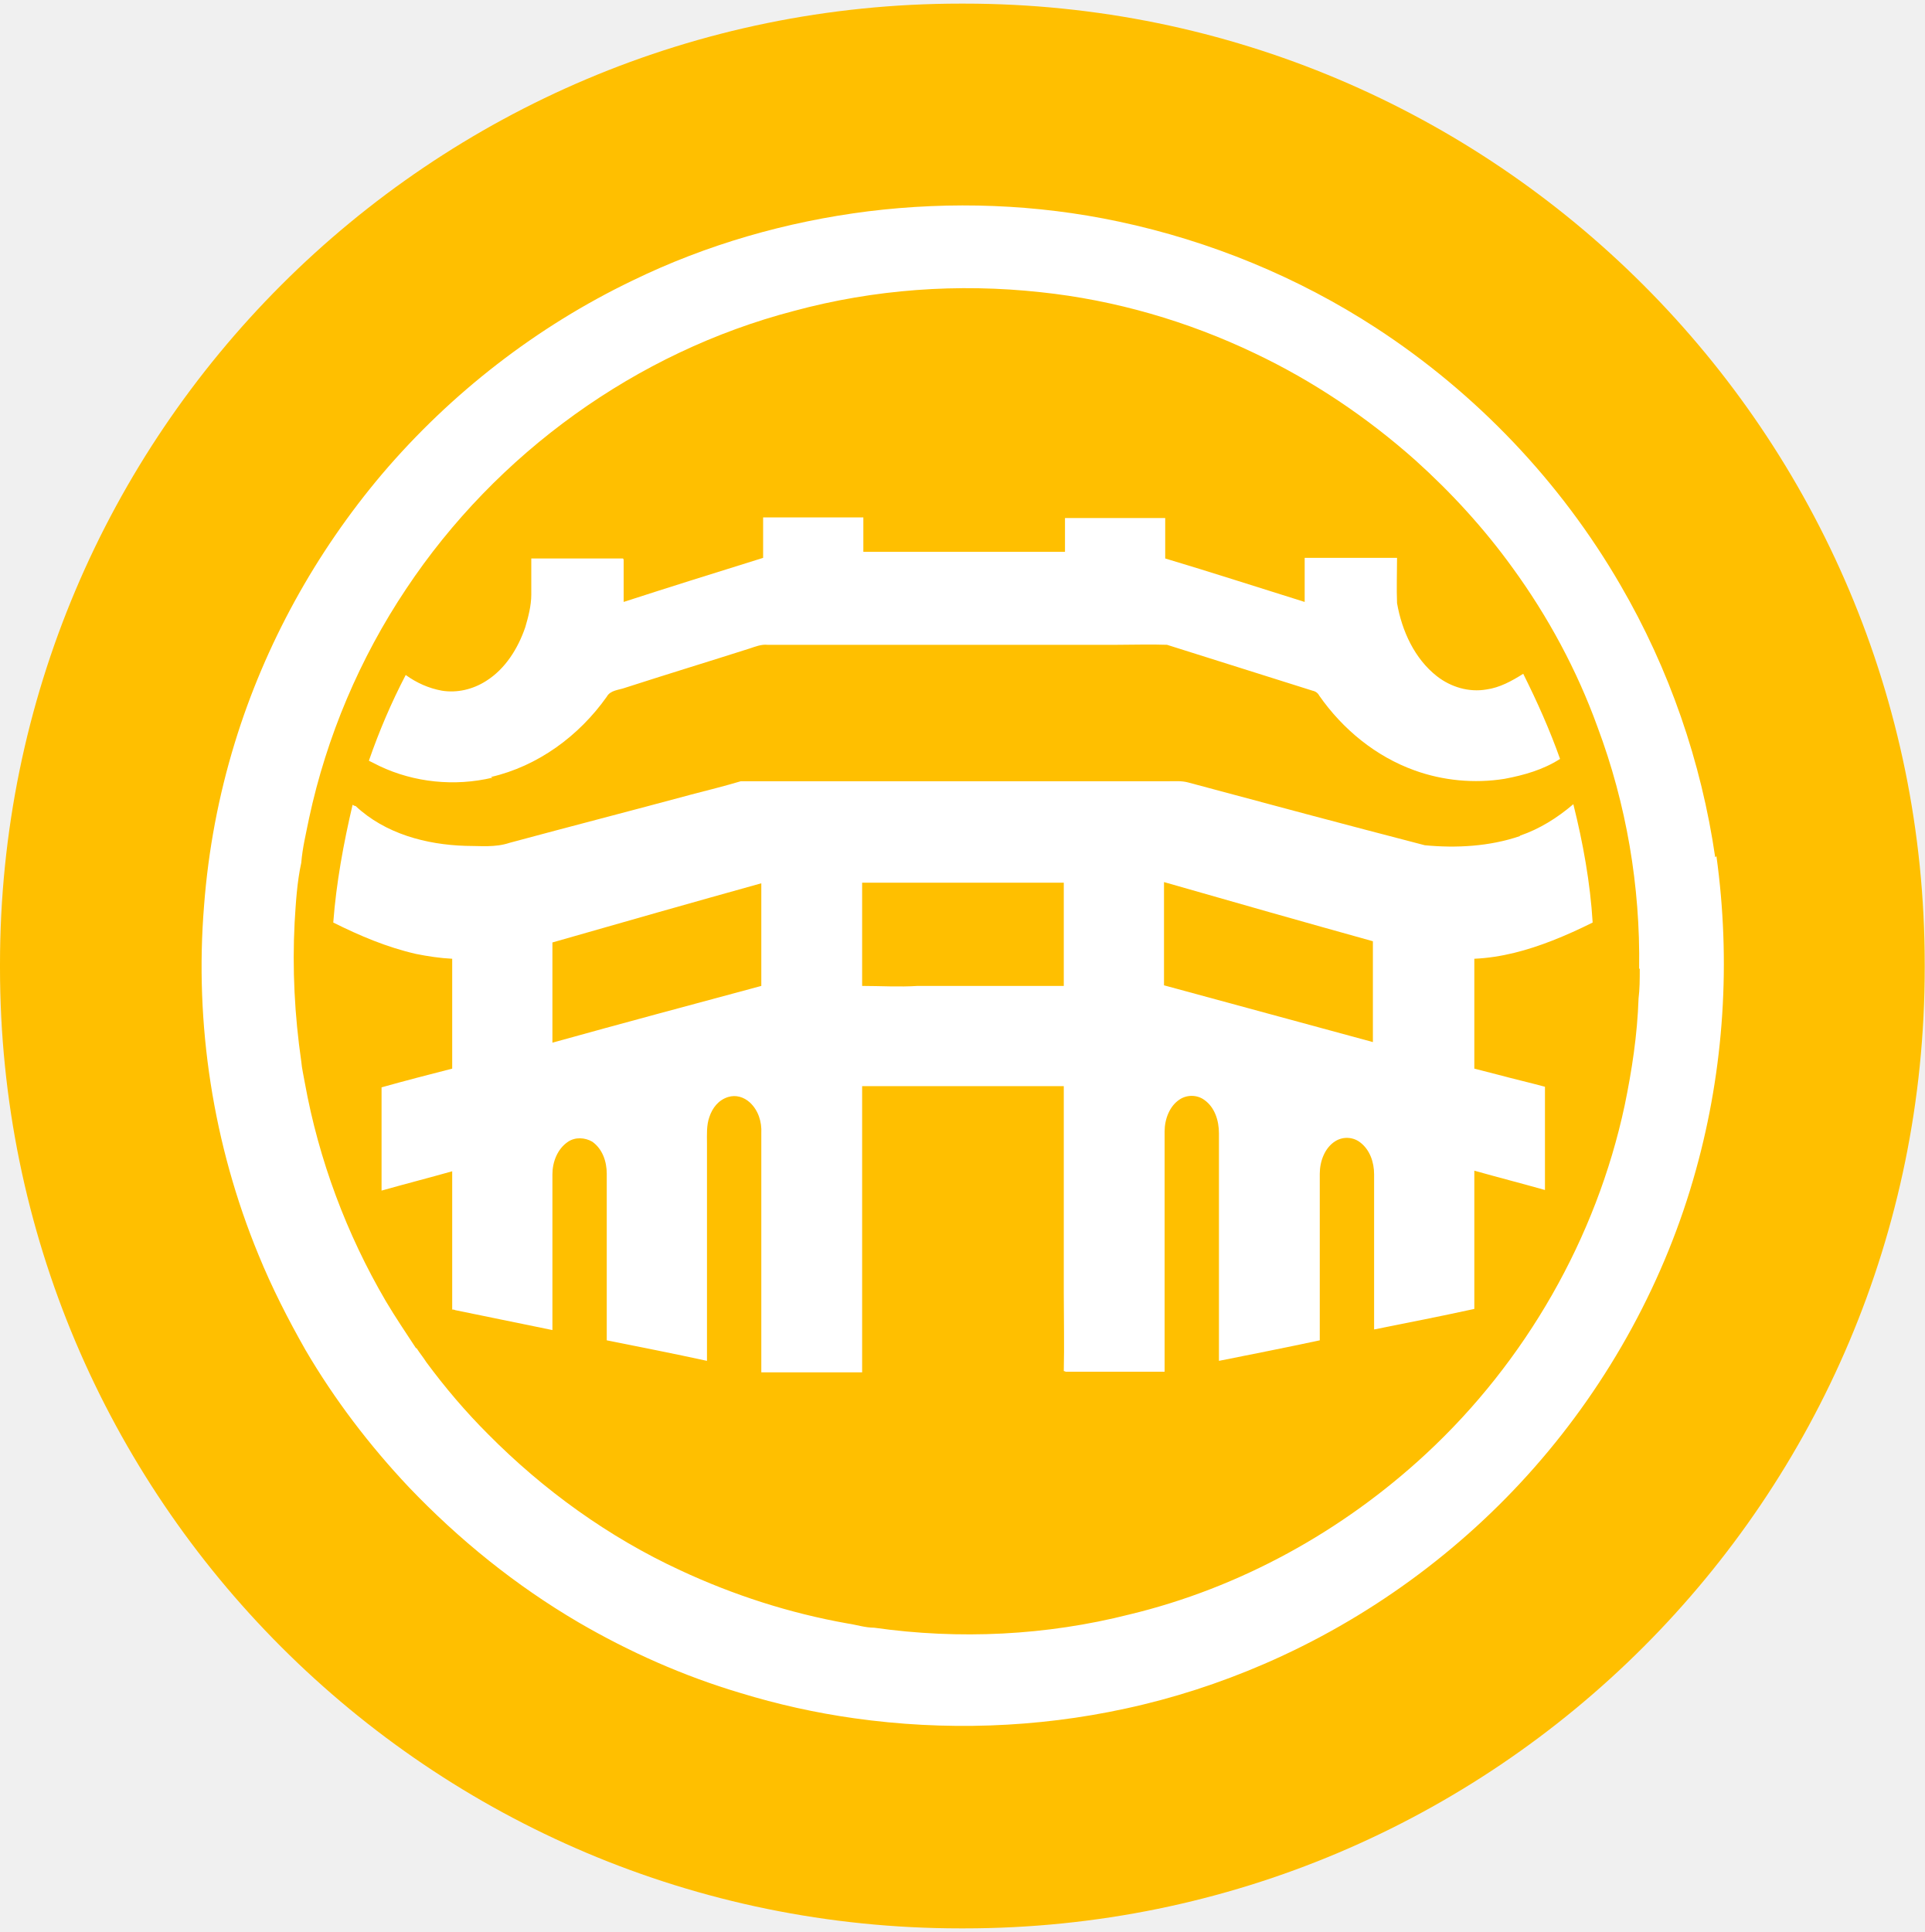
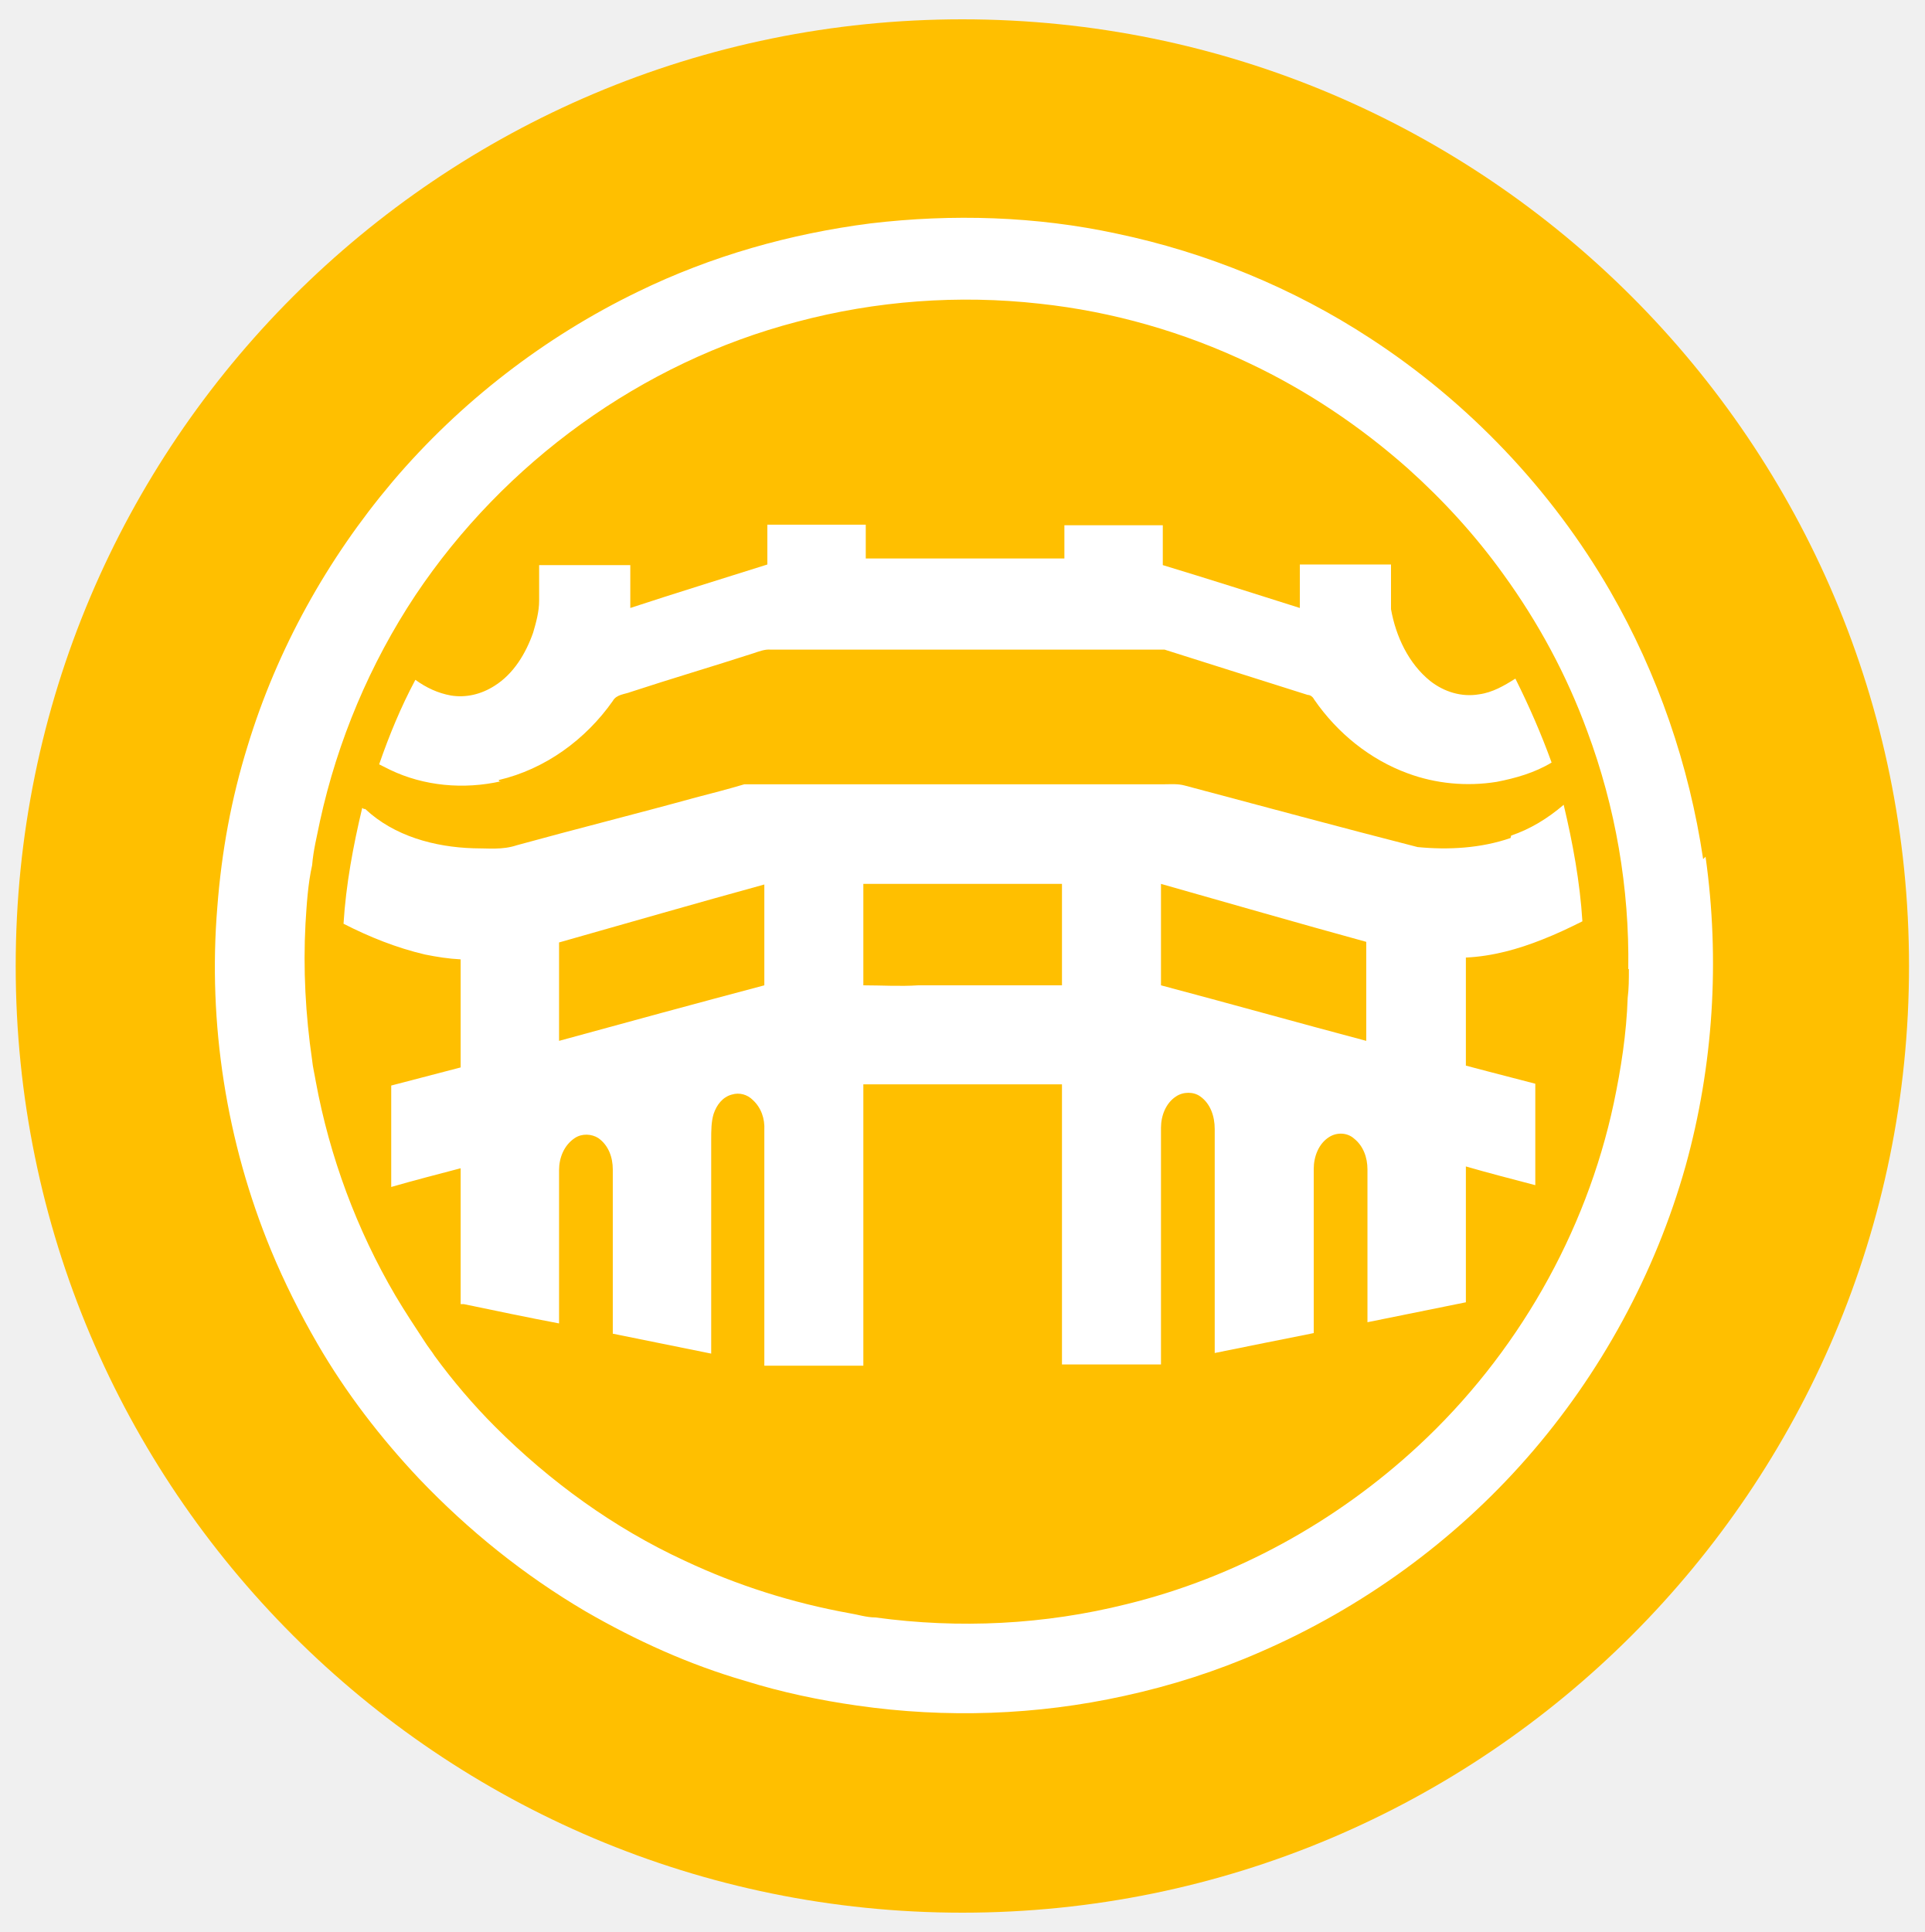
<svg xmlns="http://www.w3.org/2000/svg" id="Layer_1" version="1.1" viewBox="0 0 31.88 32">
  <defs>
    <style>
      .st0 {
        fill: url(#linear-gradient);
      }

      .st1 {
        fill: #fff;
      }
    </style>
-     <linearGradient id="linear-gradient" x1="15.94" y1="31.83" x2="15.94" y2="-.05" gradientTransform="translate(0 31.89) scale(1 -1)" gradientUnits="userSpaceOnUse">
+     <linearGradient id="linear-gradient" x1="15.94" y1="810.32" x2="15.94" y2="841.68" gradientTransform="translate(0 -810)" gradientUnits="userSpaceOnUse">
      <stop offset="0" stop-color="#ffbf00" />
      <stop offset="1" stop-color="#ffbf00" />
    </linearGradient>
  </defs>
-   <rect class="st0" x="0" y=".06" width="31.88" height="31.88" rx="15.91" ry="15.91" />
-   <path class="st1" d="M28.41,14.2c-.23-1.58-.76-3.12-1.57-4.51-.99-1.71-2.39-3.18-4.05-4.26-1.29-.84-2.75-1.44-4.26-1.76-1.36-.29-2.77-.34-4.15-.17-1.35.17-2.68.55-3.91,1.15-1.58.76-3,1.86-4.14,3.2-1.1,1.3-1.94,2.82-2.44,4.45-.27.88-.44,1.78-.51,2.7-.16,1.96.15,3.96.9,5.78.22.54.49,1.07.78,1.58.48.82,1.06,1.58,1.71,2.27.83.87,1.77,1.63,2.81,2.24.84.49,1.74.89,2.68,1.17.62.19,1.25.33,1.89.42,1.49.21,3.02.16,4.49-.16.79-.17,1.56-.42,2.3-.74,1.71-.74,3.25-1.86,4.48-3.26,1.24-1.41,2.17-3.11,2.67-4.92.47-1.69.58-3.47.34-5.2ZM27.16,16.05c0,.17,0,.33-.02.49-.02.6-.11,1.19-.23,1.77-.47,2.2-1.64,4.24-3.29,5.77-1.38,1.28-3.08,2.22-4.91,2.66-1.38.35-2.82.42-4.23.22h0c-.15,0-.3-.05-.44-.07-.96-.17-1.89-.47-2.77-.88h0c-1.19-.55-2.27-1.33-3.19-2.26-.37-.37-.71-.77-1.02-1.19-.05-.08-.11-.15-.16-.23h-.01c-.17-.26-.34-.51-.5-.78-.65-1.11-1.11-2.34-1.34-3.61-.02-.12-.05-.24-.06-.36h0c-.11-.76-.15-1.53-.11-2.3.02-.33.04-.67.11-.99.02-.25.08-.49.13-.74.29-1.35.84-2.65,1.61-3.8,1.49-2.24,3.81-3.92,6.42-4.6,1.33-.36,2.72-.46,4.09-.31h0c1.23.13,2.43.48,3.54,1.01h0c.97.46,1.86,1.06,2.66,1.77.6.54,1.14,1.13,1.61,1.78.59.81,1.07,1.7,1.41,2.64h0c.48,1.28.71,2.64.69,4Z" />
-   <path class="st1" d="M8.13,12.87c.78-.18,1.46-.68,1.92-1.33.06-.11.2-.11.31-.15.68-.22,1.37-.43,2.06-.65.09-.03.19-.07.29-.06.63,0,1.26,0,1.89,0,1.3,0,2.6,0,3.9,0,.27,0,.55-.01.83,0,.8.25,1.61.51,2.41.76.05.01.09.04.11.08.39.56.94,1.01,1.58,1.24.47.17.99.22,1.49.14.32-.06.64-.15.92-.33-.17-.48-.38-.95-.61-1.41-.19.12-.39.23-.61.26-.29.05-.59-.04-.82-.22-.37-.29-.58-.75-.66-1.21-.01-.25,0-.5,0-.75-.51,0-1.02,0-1.53,0,0,.24,0,.48,0,.73-.77-.24-1.54-.49-2.31-.72,0-.22,0-.45,0-.67-.55,0-1.11,0-1.66,0,0,.19,0,.38,0,.56-1.12,0-2.23,0-3.34,0,0-.19,0-.38,0-.57-.55,0-1.11,0-1.66,0,0,.22,0,.45,0,.67-.77.24-1.54.48-2.31.73,0-.24,0-.47,0-.7,0,0-.01-.02-.01-.02h-1.52c0,.2,0,.4,0,.6,0,.18-.05.37-.1.54-.12.35-.33.69-.65.89-.22.14-.48.2-.73.16-.22-.04-.42-.13-.6-.26-.24.46-.44.93-.61,1.42.06.03.12.06.18.09.57.27,1.24.34,1.87.19Z" />
-   <path class="st1" d="M25.17,13.85c-.5.17-1.05.2-1.57.15-1.31-.34-2.62-.69-3.92-1.04-.11-.03-.22-.02-.34-.02h-4.99c-.69,0-1.39,0-2.08,0-.27.08-.55.15-.82.22-1,.27-2.01.53-3.01.8-.24.08-.48.05-.73.05-.65-.02-1.33-.2-1.82-.66-.02,0-.03-.01-.05-.02-.15.64-.27,1.29-.32,1.95.44.22.89.41,1.37.52.2.04.4.07.6.08v1.82c-.39.1-.78.2-1.17.31v1.71c.39-.11.78-.21,1.17-.32v2.29s.04,0,.05.01c.54.11,1.07.22,1.61.33v-2.58c0-.2.08-.42.26-.54.12-.08.28-.07.4,0,.17.12.24.33.24.53v2.76c.55.11,1.11.22,1.66.34v-3.6c0-.15-.01-.3.04-.44.05-.15.15-.28.31-.33.13-.04.26,0,.36.09.14.13.2.32.19.51,0,1.32,0,2.64,0,3.96.55,0,1.11,0,1.67,0,0-.12,0-.25,0-.37v-4.37c1.12,0,2.23,0,3.34,0,0,.29,0,.57,0,.86,0,.85,0,1.71,0,2.56,0,.43.01.87,0,1.3,0,0,.02,0,.03.01.55,0,1.1,0,1.64,0v-3.98c0-.2.08-.42.25-.53.12-.08.29-.08.41.01.17.12.24.34.24.55v3.77c.55-.11,1.11-.22,1.67-.34,0-.92,0-1.84,0-2.76,0-.2.08-.43.26-.54.13-.08.3-.07.42.03.15.12.22.32.22.52v2.57c.55-.11,1.11-.22,1.66-.34,0-.76,0-1.53,0-2.29.39.11.78.21,1.17.32v-1.71c-.26-.07-.52-.13-.78-.2l-.39-.1v-1.82c.45-.02.88-.14,1.29-.3.23-.09.45-.19.67-.3-.04-.66-.16-1.32-.32-1.96-.27.23-.56.41-.88.52ZM12.61,16.33c-1.15.31-2.31.62-3.46.94,0-.55,0-1.11,0-1.66,1.15-.33,2.31-.66,3.46-.98,0,.57,0,1.14,0,1.71ZM17.61,16.33c-.7,0-1.4,0-2.09,0-.11,0-.22,0-.32,0-.31.02-.62,0-.92,0v-1.71h2.77c.19,0,.38,0,.57,0,0,.57,0,1.14,0,1.71ZM22.74,17.26c-1.15-.31-2.31-.63-3.46-.94,0-.57,0-1.14,0-1.71,1.15.33,2.31.66,3.46.98v1.66Z" />
+   <rect class="st0" x=".26" y=".32" width="31.36" height="31.36" rx="15.68" ry="15.68" />
+   <path class="st1" d="M28.21,14.23c-.23-1.55-.75-3.07-1.54-4.44-.97-1.68-2.35-3.13-3.98-4.19-1.27-.83-2.71-1.42-4.19-1.73-1.34-.29-2.73-.33-4.08-.17-1.33.17-2.64.54-3.85,1.13-1.55.75-2.95,1.83-4.07,3.15-1.08,1.28-1.91,2.77-2.4,4.38-.27.87-.43,1.75-.5,2.66-.16,1.93.15,3.9.89,5.69.22.53.48,1.05.77,1.55.47.81,1.04,1.55,1.68,2.23.82.86,1.74,1.6,2.76,2.2.83.48,1.71.88,2.64,1.15.61.19,1.23.32,1.86.41,1.47.21,2.97.16,4.42-.16.78-.17,1.53-.41,2.26-.73,1.68-.73,3.2-1.83,4.41-3.21,1.22-1.39,2.13-3.06,2.63-4.84.46-1.66.57-3.41.33-5.12l-.02.02ZM26.98,16.05c0,.17,0,.32-.02.48-.02.59-.11,1.17-.23,1.74-.46,2.16-1.61,4.17-3.24,5.68-1.36,1.26-3.03,2.18-4.83,2.62-1.36.34-2.77.41-4.16.22h0c-.15,0-.3-.05-.43-.07-.94-.17-1.86-.46-2.73-.87h0c-1.17-.54-2.23-1.31-3.14-2.22-.36-.36-.7-.76-1-1.17-.05-.08-.11-.15-.16-.23h0c-.17-.26-.33-.5-.49-.77-.64-1.09-1.09-2.3-1.32-3.55-.02-.12-.05-.24-.06-.35h0c-.11-.75-.15-1.51-.11-2.26.02-.32.04-.66.11-.97.02-.25.08-.48.13-.73.29-1.33.83-2.61,1.58-3.74,1.47-2.2,3.75-3.86,6.32-4.53,1.31-.35,2.68-.45,4.02-.3h0c1.21.13,2.39.47,3.48.99h0c.95.45,1.83,1.04,2.62,1.74.59.53,1.12,1.11,1.58,1.75.58.8,1.05,1.67,1.39,2.6h0c.47,1.26.7,2.6.68,3.94h0Z" />
+   <path class="st1" d="M8.26,12.92c.77-.18,1.44-.67,1.89-1.31.06-.11.2-.11.3-.15.67-.22,1.35-.42,2.03-.64.09-.03.19-.07.29-.06h5.7c.27,0,.54,0,.82,0,.79.25,1.58.5,2.37.75.05,0,.09.04.11.08.38.55.92.99,1.55,1.22.46.17.97.22,1.47.14.31-.06.63-.15.91-.32-.17-.47-.37-.93-.6-1.39-.19.12-.38.23-.6.26-.29.05-.58-.04-.81-.22-.36-.29-.57-.74-.65-1.19,0-.25,0-.49,0-.74h-1.51v.72c-.76-.24-1.51-.48-2.27-.71v-.66h-1.63v.55h-3.29v-.56h-1.63v.66c-.76.24-1.51.47-2.27.72v-.71h-1.51v.59c0,.18-.05.36-.1.53-.12.34-.32.68-.64.88-.22.14-.47.2-.72.16-.22-.04-.41-.13-.59-.26-.24.45-.43.91-.6,1.4.06.03.12.06.18.09.56.27,1.22.33,1.84.19h-.03Z" />
+   <path class="st1" d="M25.02,13.88c-.49.17-1.03.2-1.54.15-1.29-.33-2.58-.68-3.86-1.02-.11-.03-.22-.02-.33-.02h-6.96c-.27.08-.54.15-.81.22-.98.27-1.98.52-2.96.79-.24.08-.47.05-.72.05-.64-.02-1.31-.2-1.79-.65-.02,0-.03,0-.05-.02-.15.63-.27,1.27-.31,1.92.43.22.88.4,1.35.51.2.04.39.07.59.08v1.79c-.38.1-.77.2-1.15.3v1.68c.38-.11.77-.21,1.15-.31v2.25s.04,0,.05,0c.53.11,1.05.22,1.58.32v-2.54c0-.2.08-.41.26-.53.12-.08.28-.07.39,0,.17.12.24.32.24.52v2.72c.54.11,1.09.22,1.63.33v-3.54c0-.15,0-.3.04-.43.05-.15.15-.28.3-.32.13-.04.26,0,.35.09.14.13.2.31.19.5v3.9h1.64v-4.66h3.29v3.36c0,.42,0,.86,0,1.28,0,0,.02,0,.03,0h1.61v-3.92c0-.2.08-.41.25-.52.12-.08.29-.08.4,0,.17.12.24.33.24.54v3.71c.54-.11,1.09-.22,1.64-.33v-2.72c0-.2.08-.42.26-.53.13-.08.3-.07.41.03.15.12.22.31.22.51v2.53c.54-.11,1.09-.22,1.63-.33v-2.25c.38.11.77.21,1.15.31v-1.68c-.26-.07-.51-.13-.77-.2l-.38-.1v-1.79c.44-.02.87-.14,1.27-.3.23-.09.44-.19.66-.3-.04-.65-.16-1.3-.31-1.93-.27.23-.55.4-.87.51h0ZM12.66,16.32c-1.13.3-2.27.61-3.4.92v-1.63c1.13-.32,2.27-.65,3.4-.96v1.68h0ZM17.58,16.32h-2.37c-.3.02-.61,0-.91,0v-1.68h3.29v1.68h0ZM22.63,17.24c-1.13-.3-2.27-.62-3.4-.92v-1.68c1.13.32,2.27.65,3.4.96v1.63h0Z" />
</svg>
